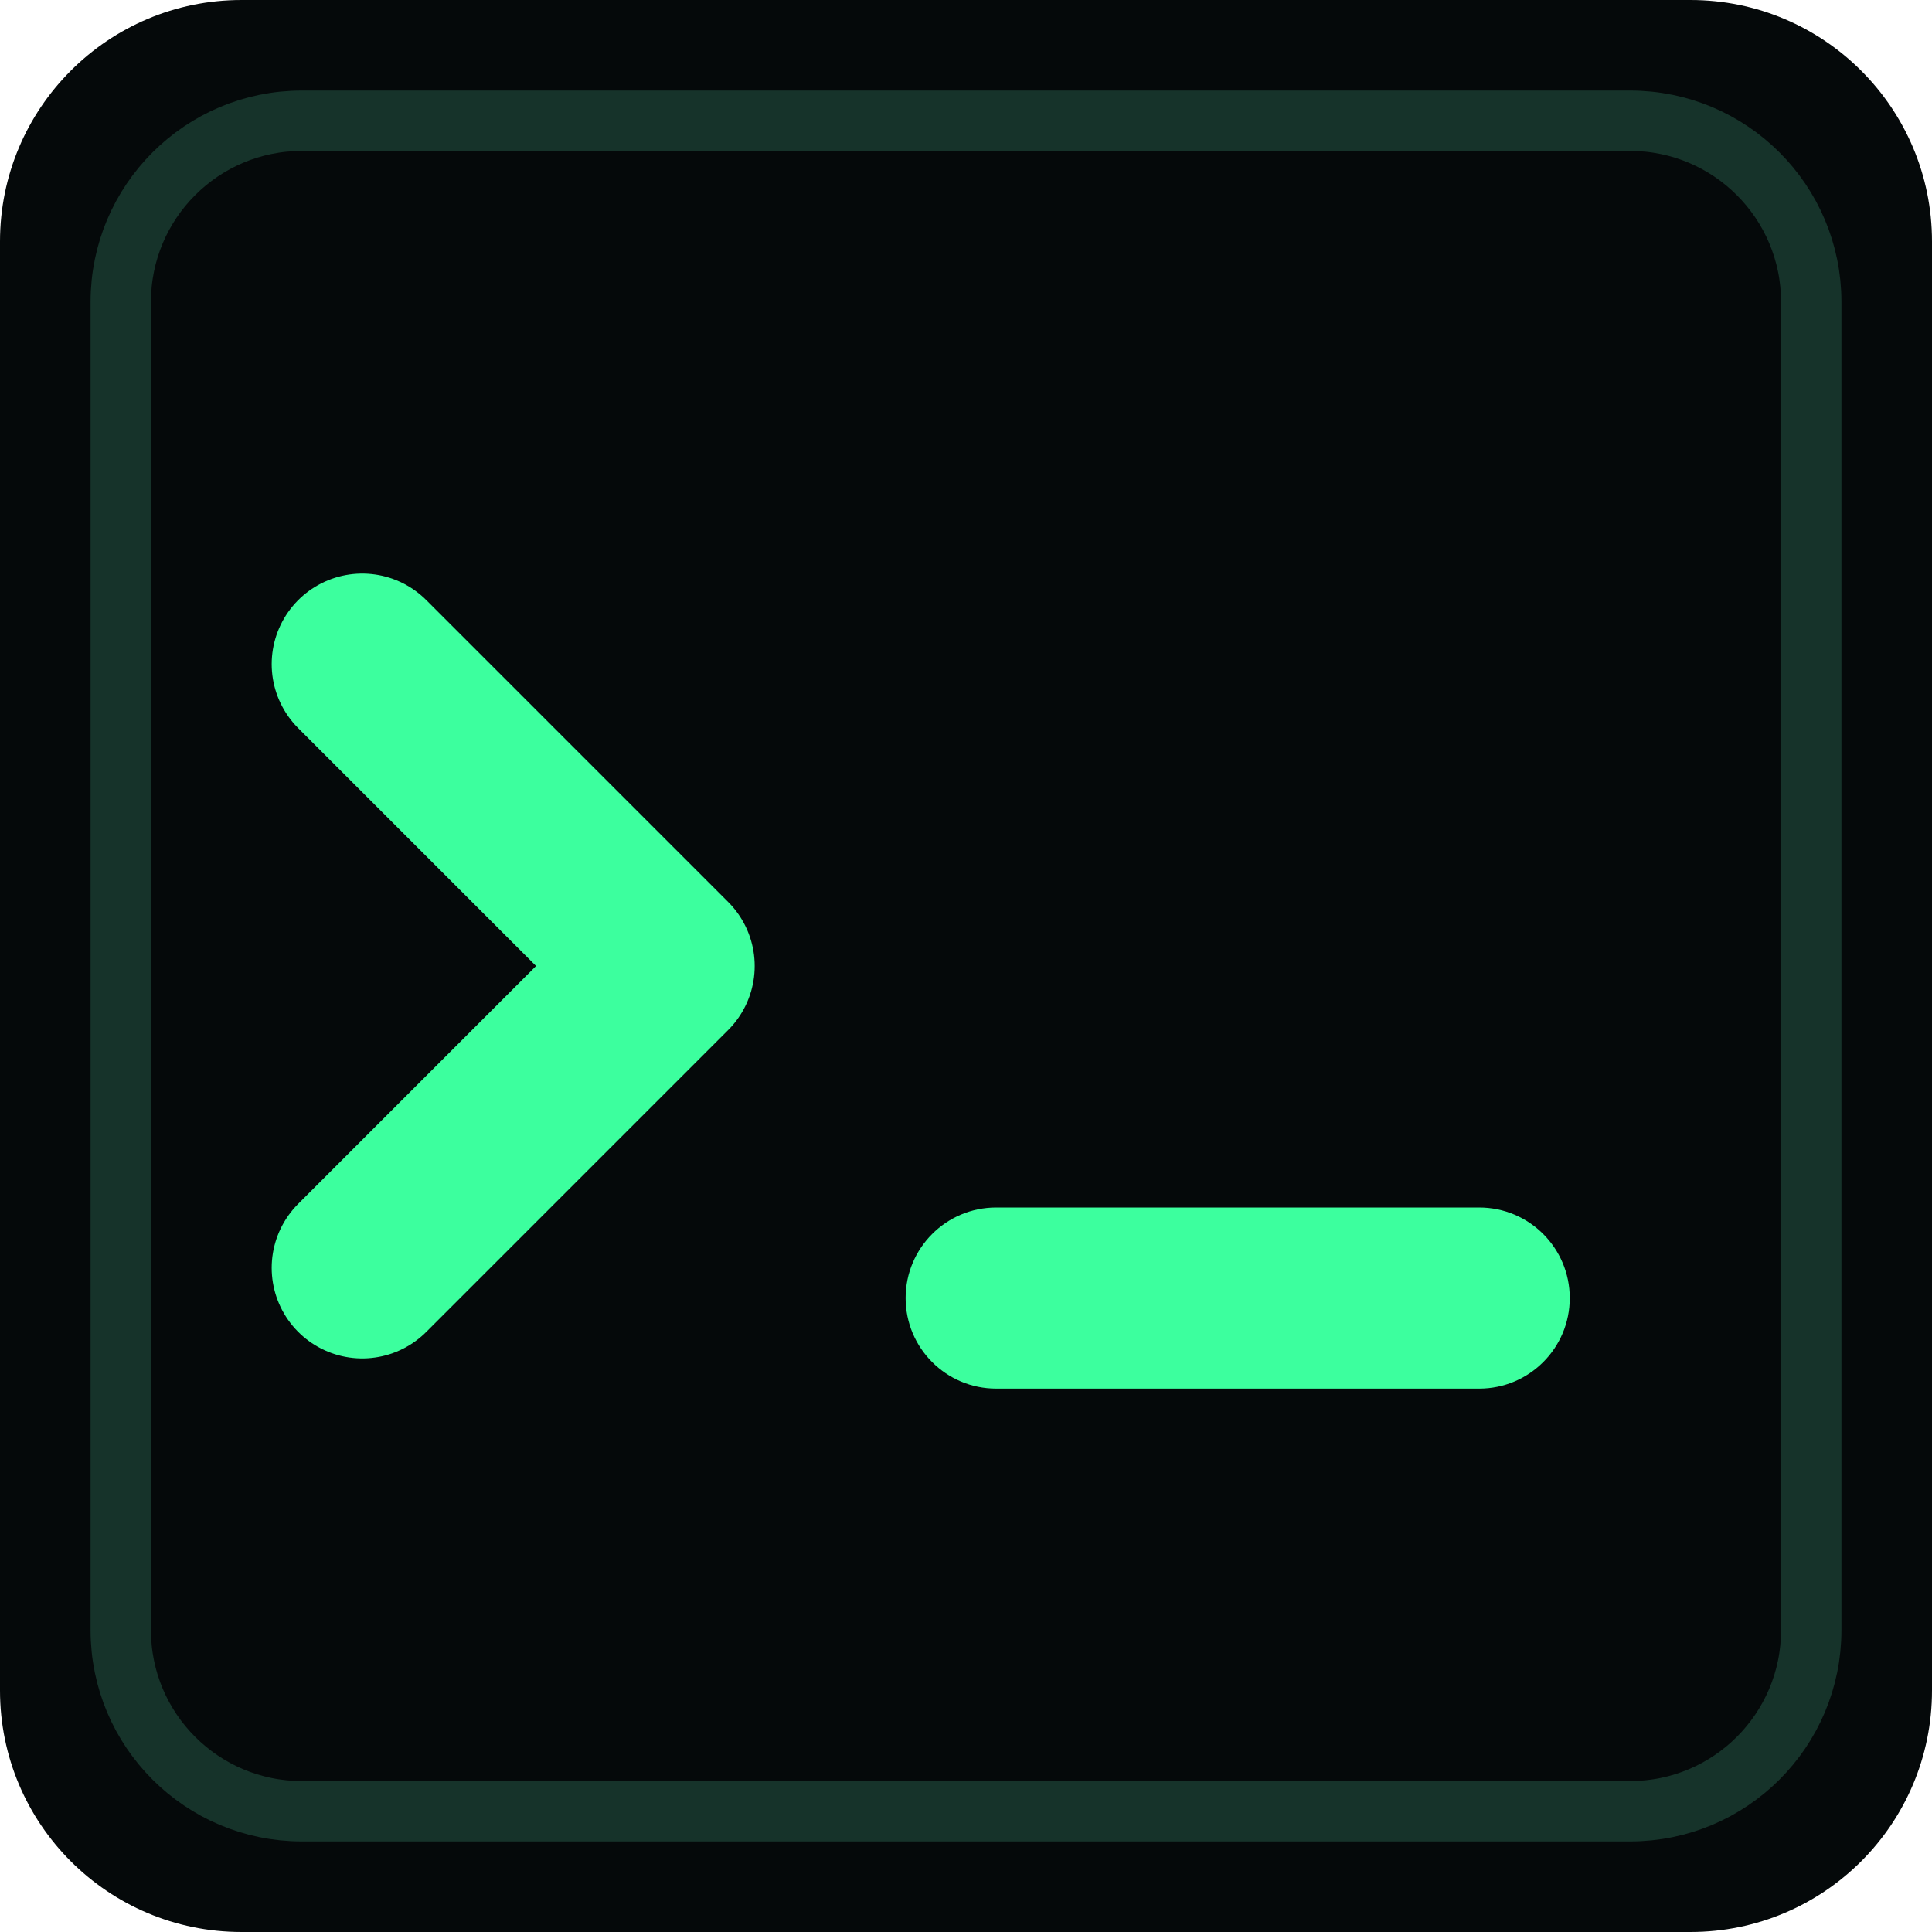
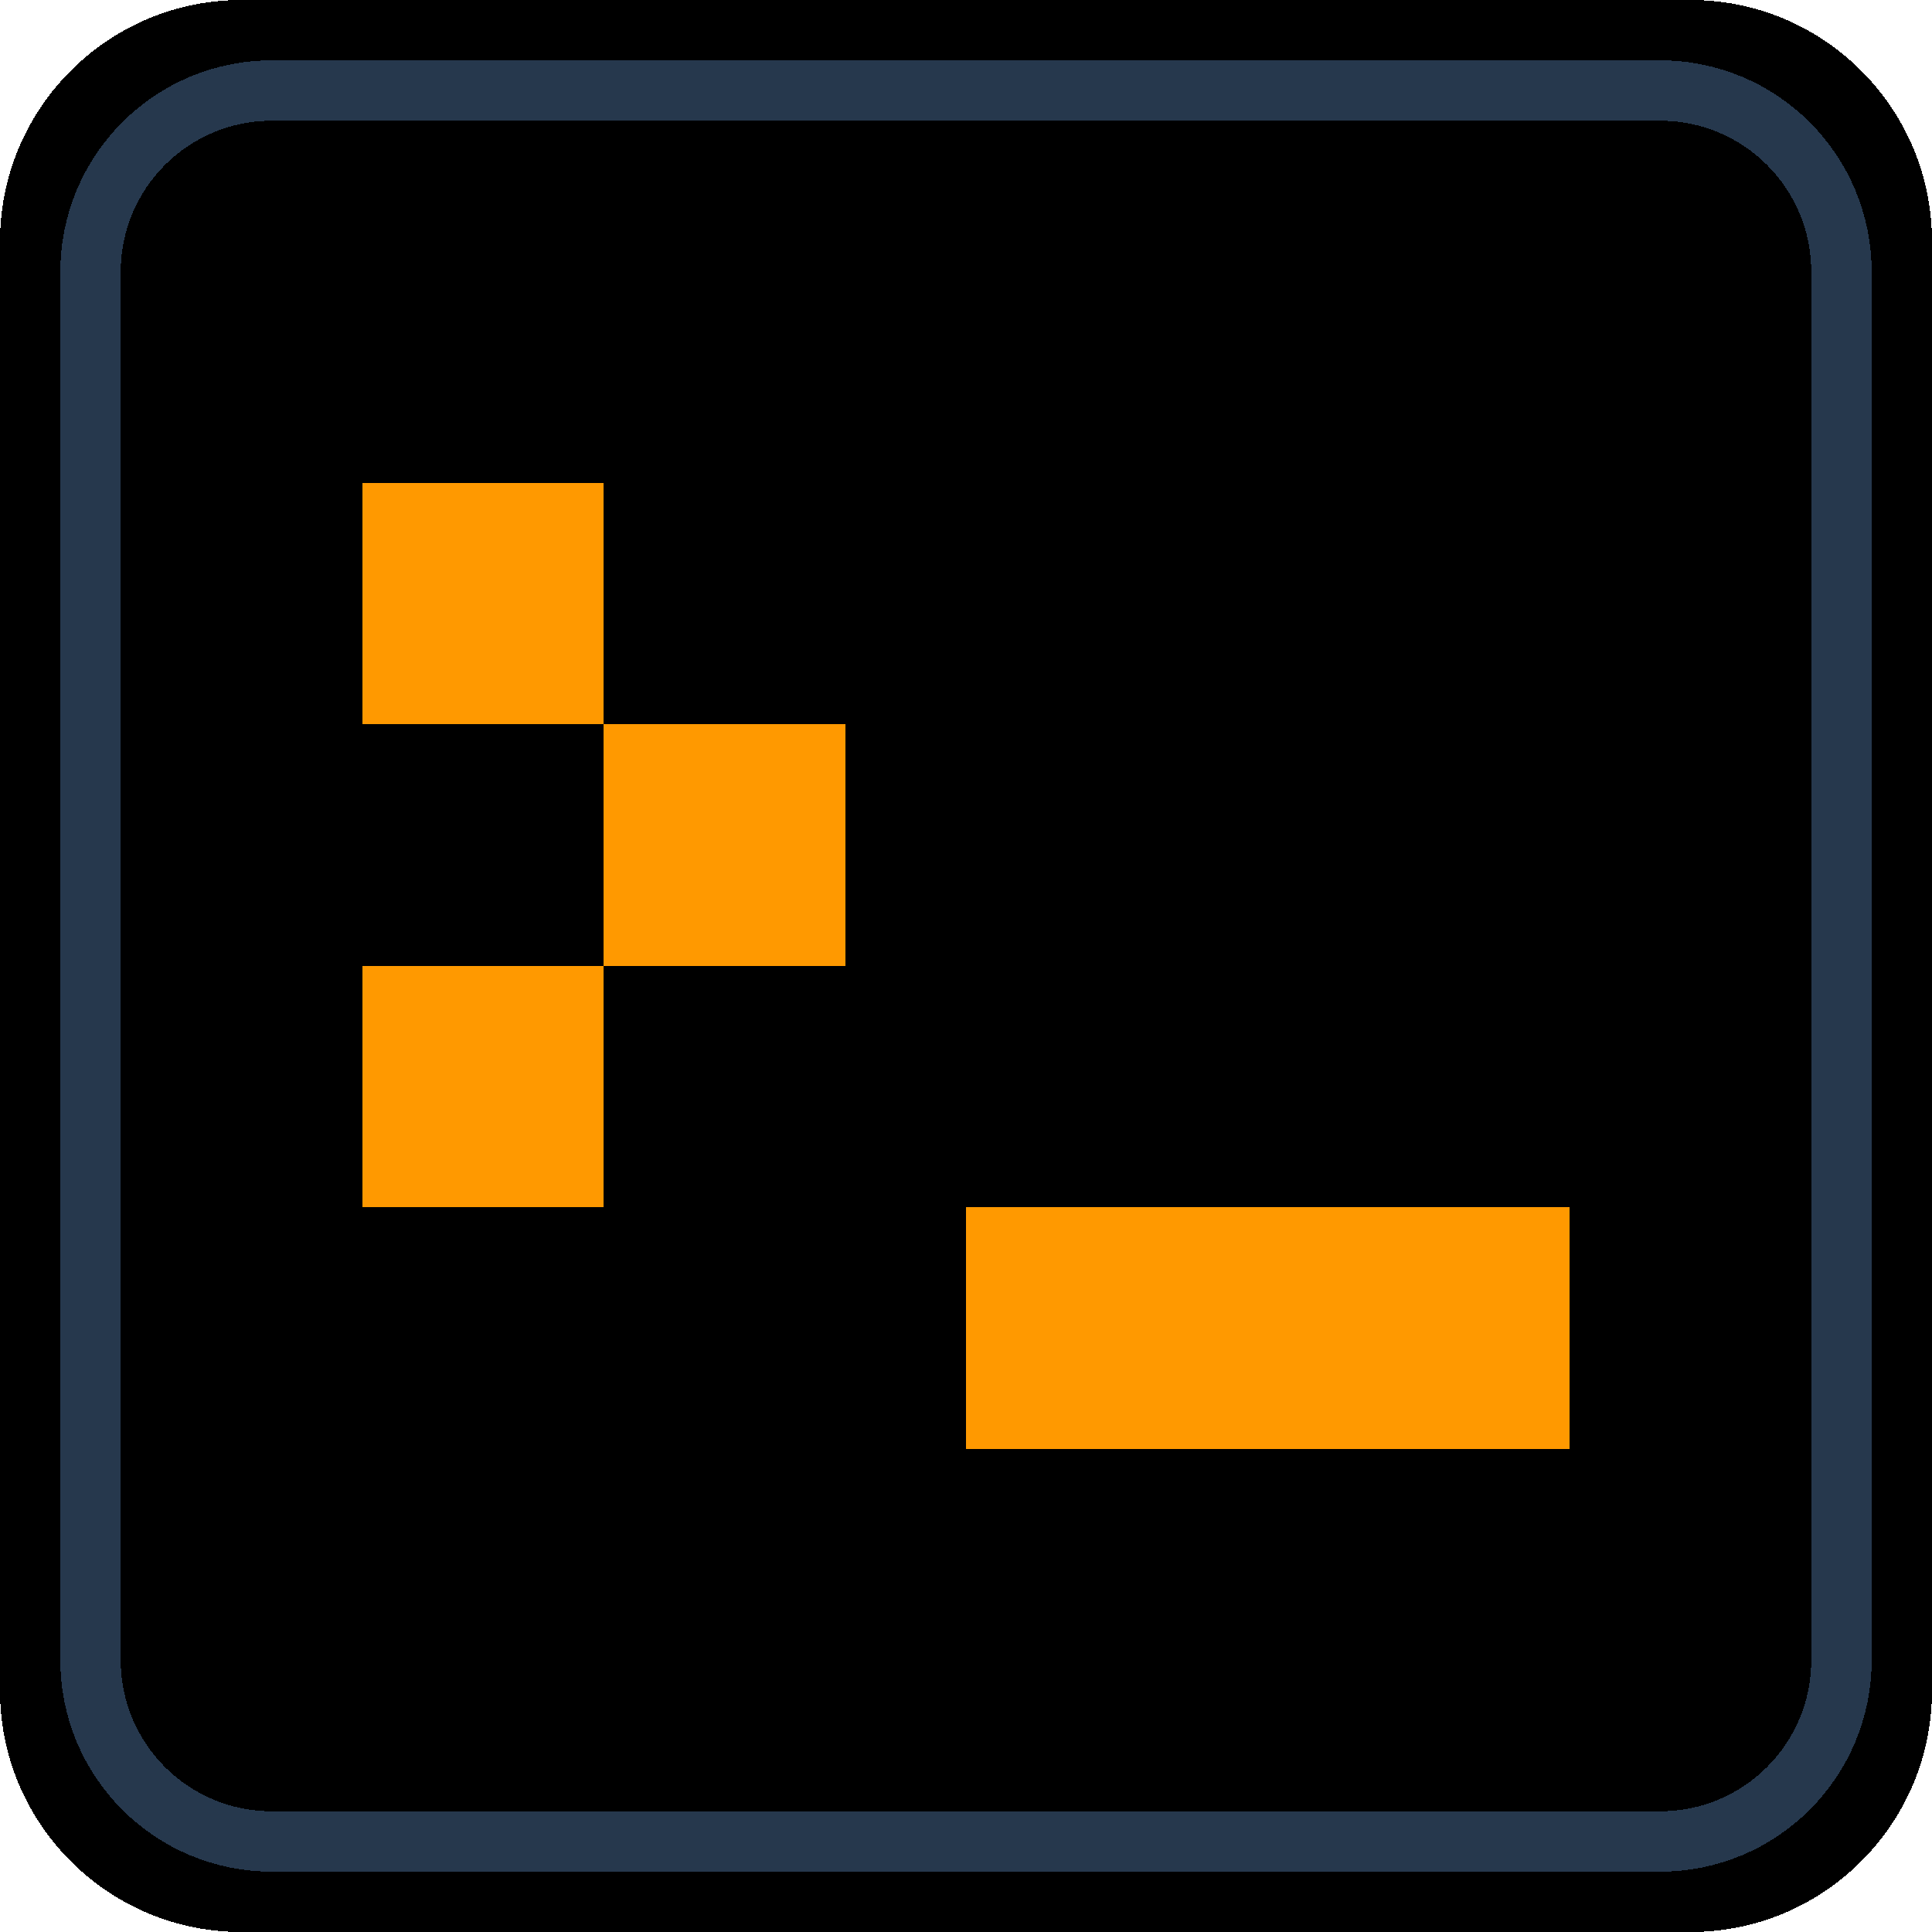
- <svg xmlns="http://www.w3.org/2000/svg" viewBox="0 0 64 64">
-   <rect width="64" height="64" rx="8" fill="#05090a" />
-   <rect x="4" y="4" width="56" height="56" rx="6" fill="none" stroke="#16332a" stroke-width="2" />
-   <path d="M12 22 l10 10 -10 10" fill="none" stroke="#3cff9e" stroke-width="6" stroke-linecap="round" stroke-linejoin="round" />
-   <rect x="30" y="40" width="22" height="6" rx="3" fill="#3cff9e" />
+ <svg xmlns="http://www.w3.org/2000/svg" viewBox="0 0 64 64" shape-rendering="crispEdges">
+   <rect width="64" height="64" rx="8" fill="#000" />
+   <rect x="3" y="3" width="58" height="58" rx="6" fill="none" stroke="#26384d" stroke-width="2" />
+   <path fill="#f90" d="M12 16h8v8h-8zM20 24h8v8h-8zM12 32h8v8h-8zM32 40h20v8H32z" />
</svg>
